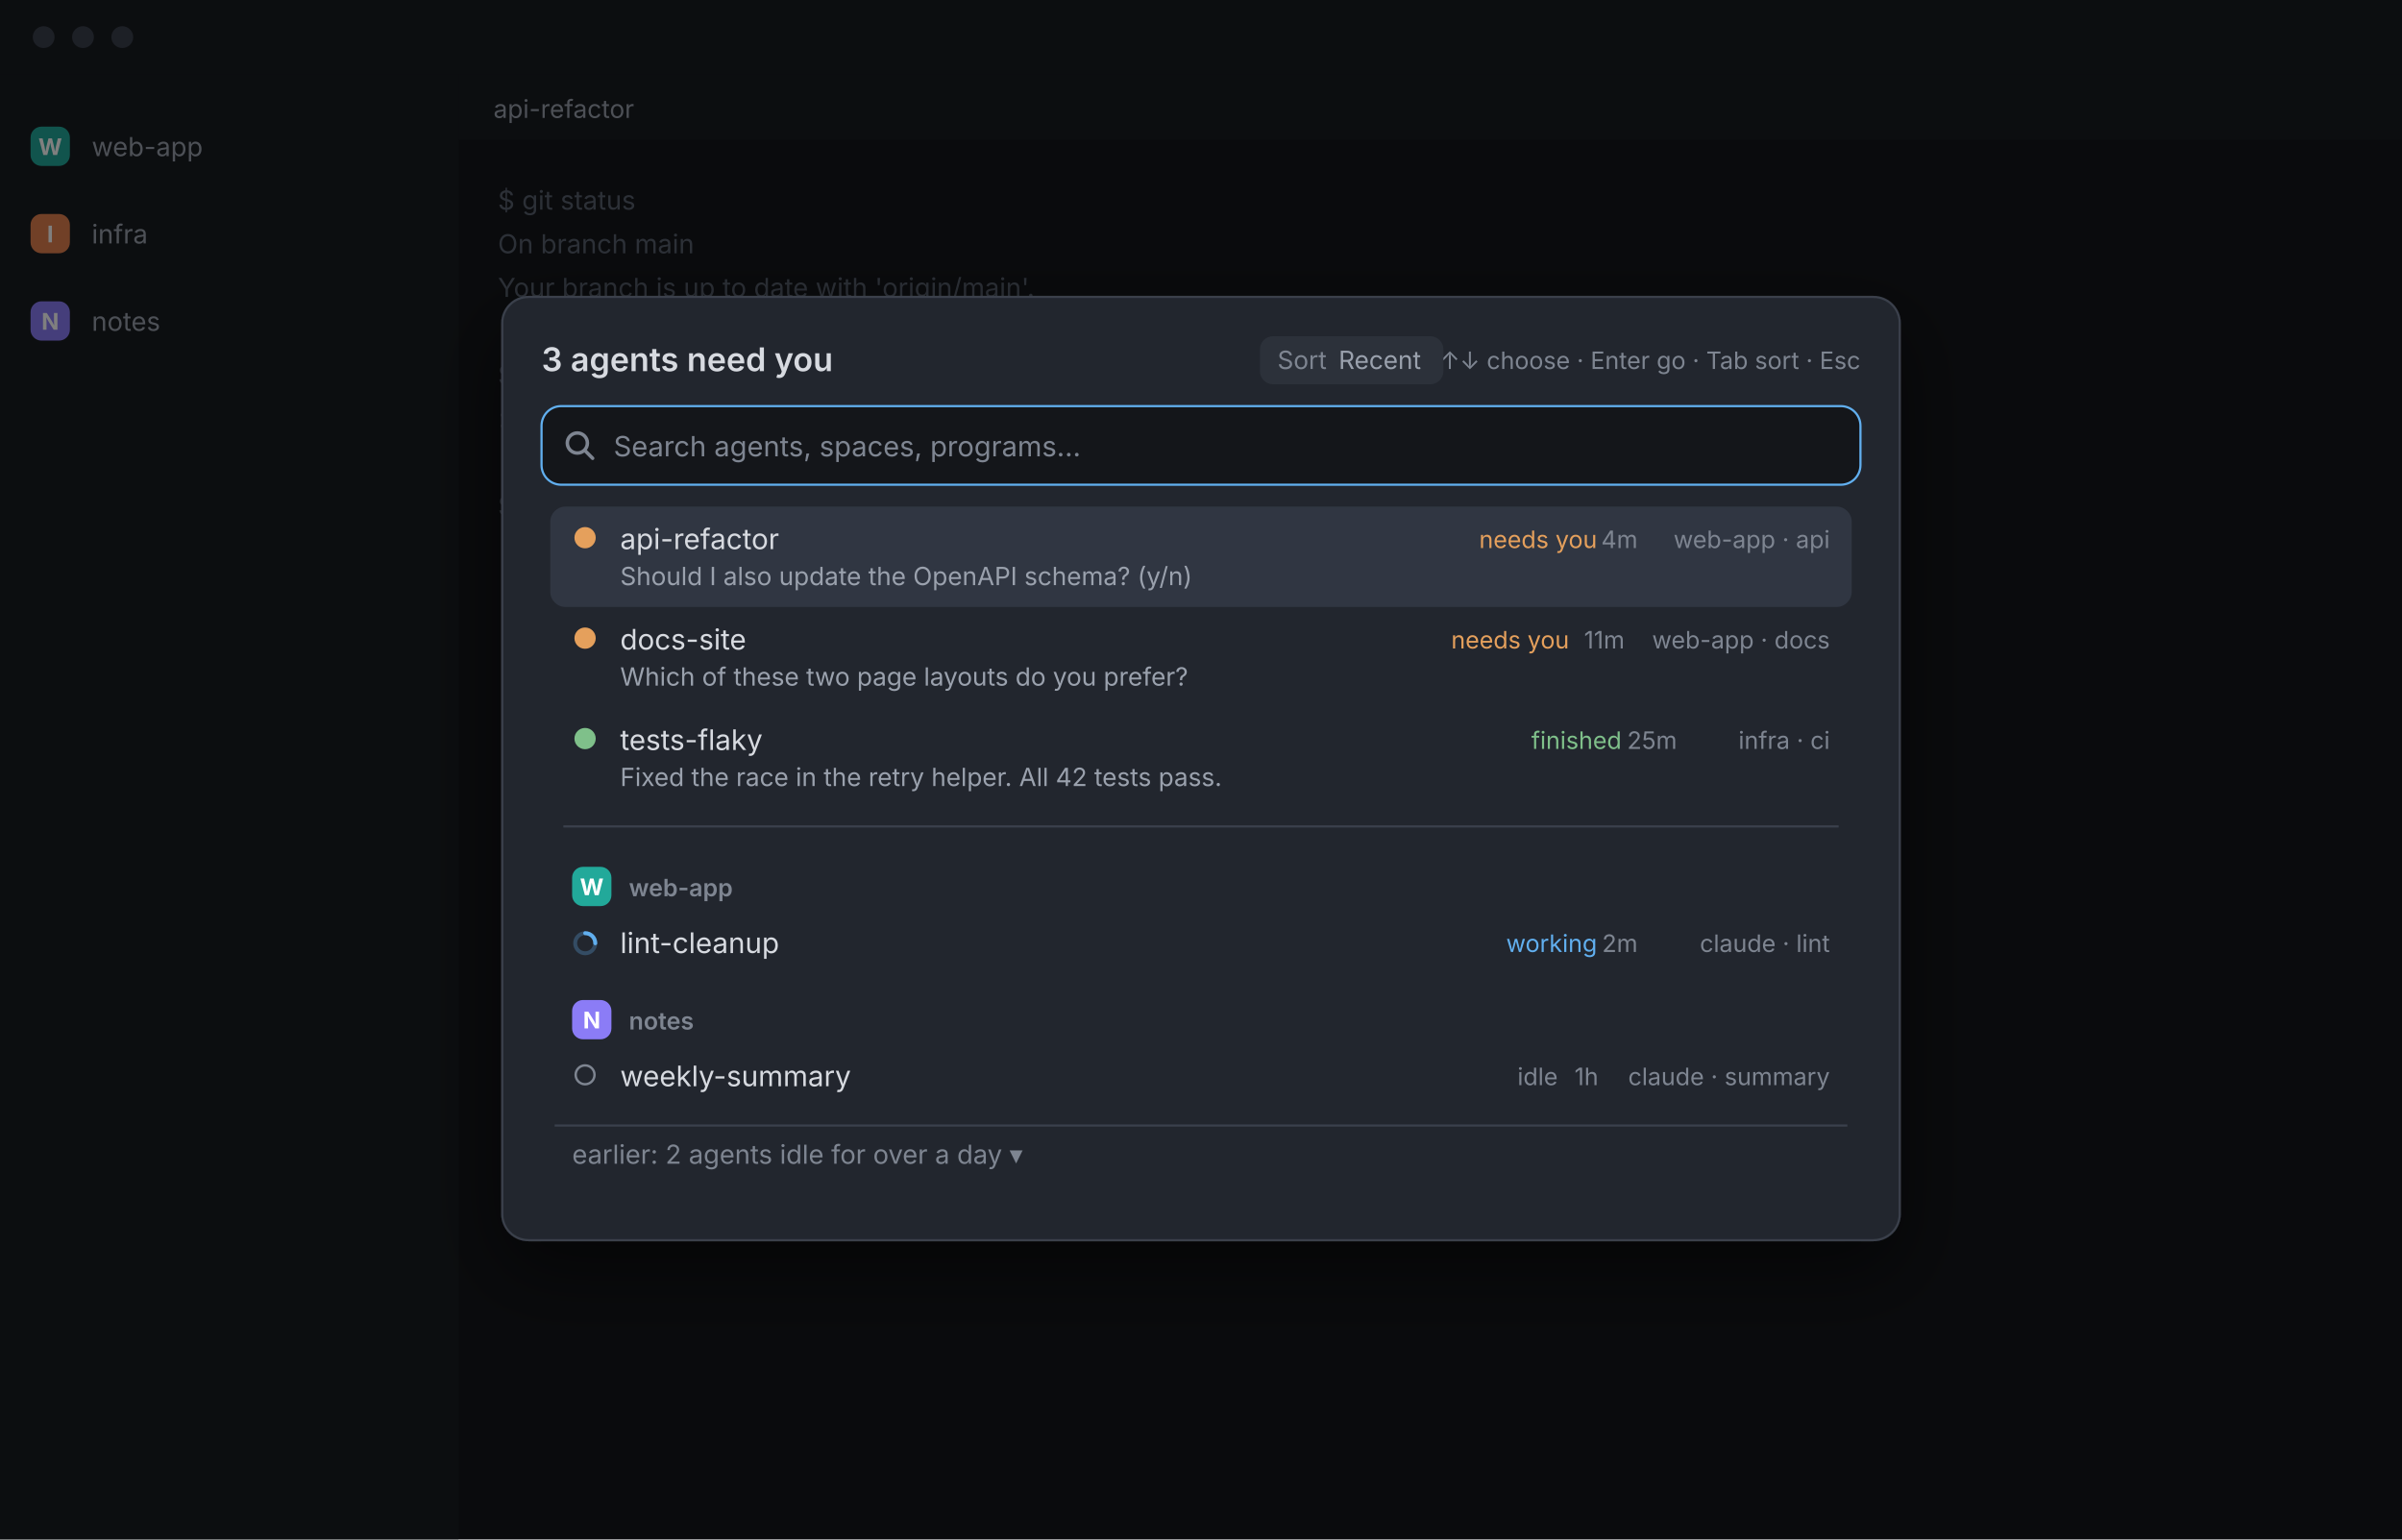
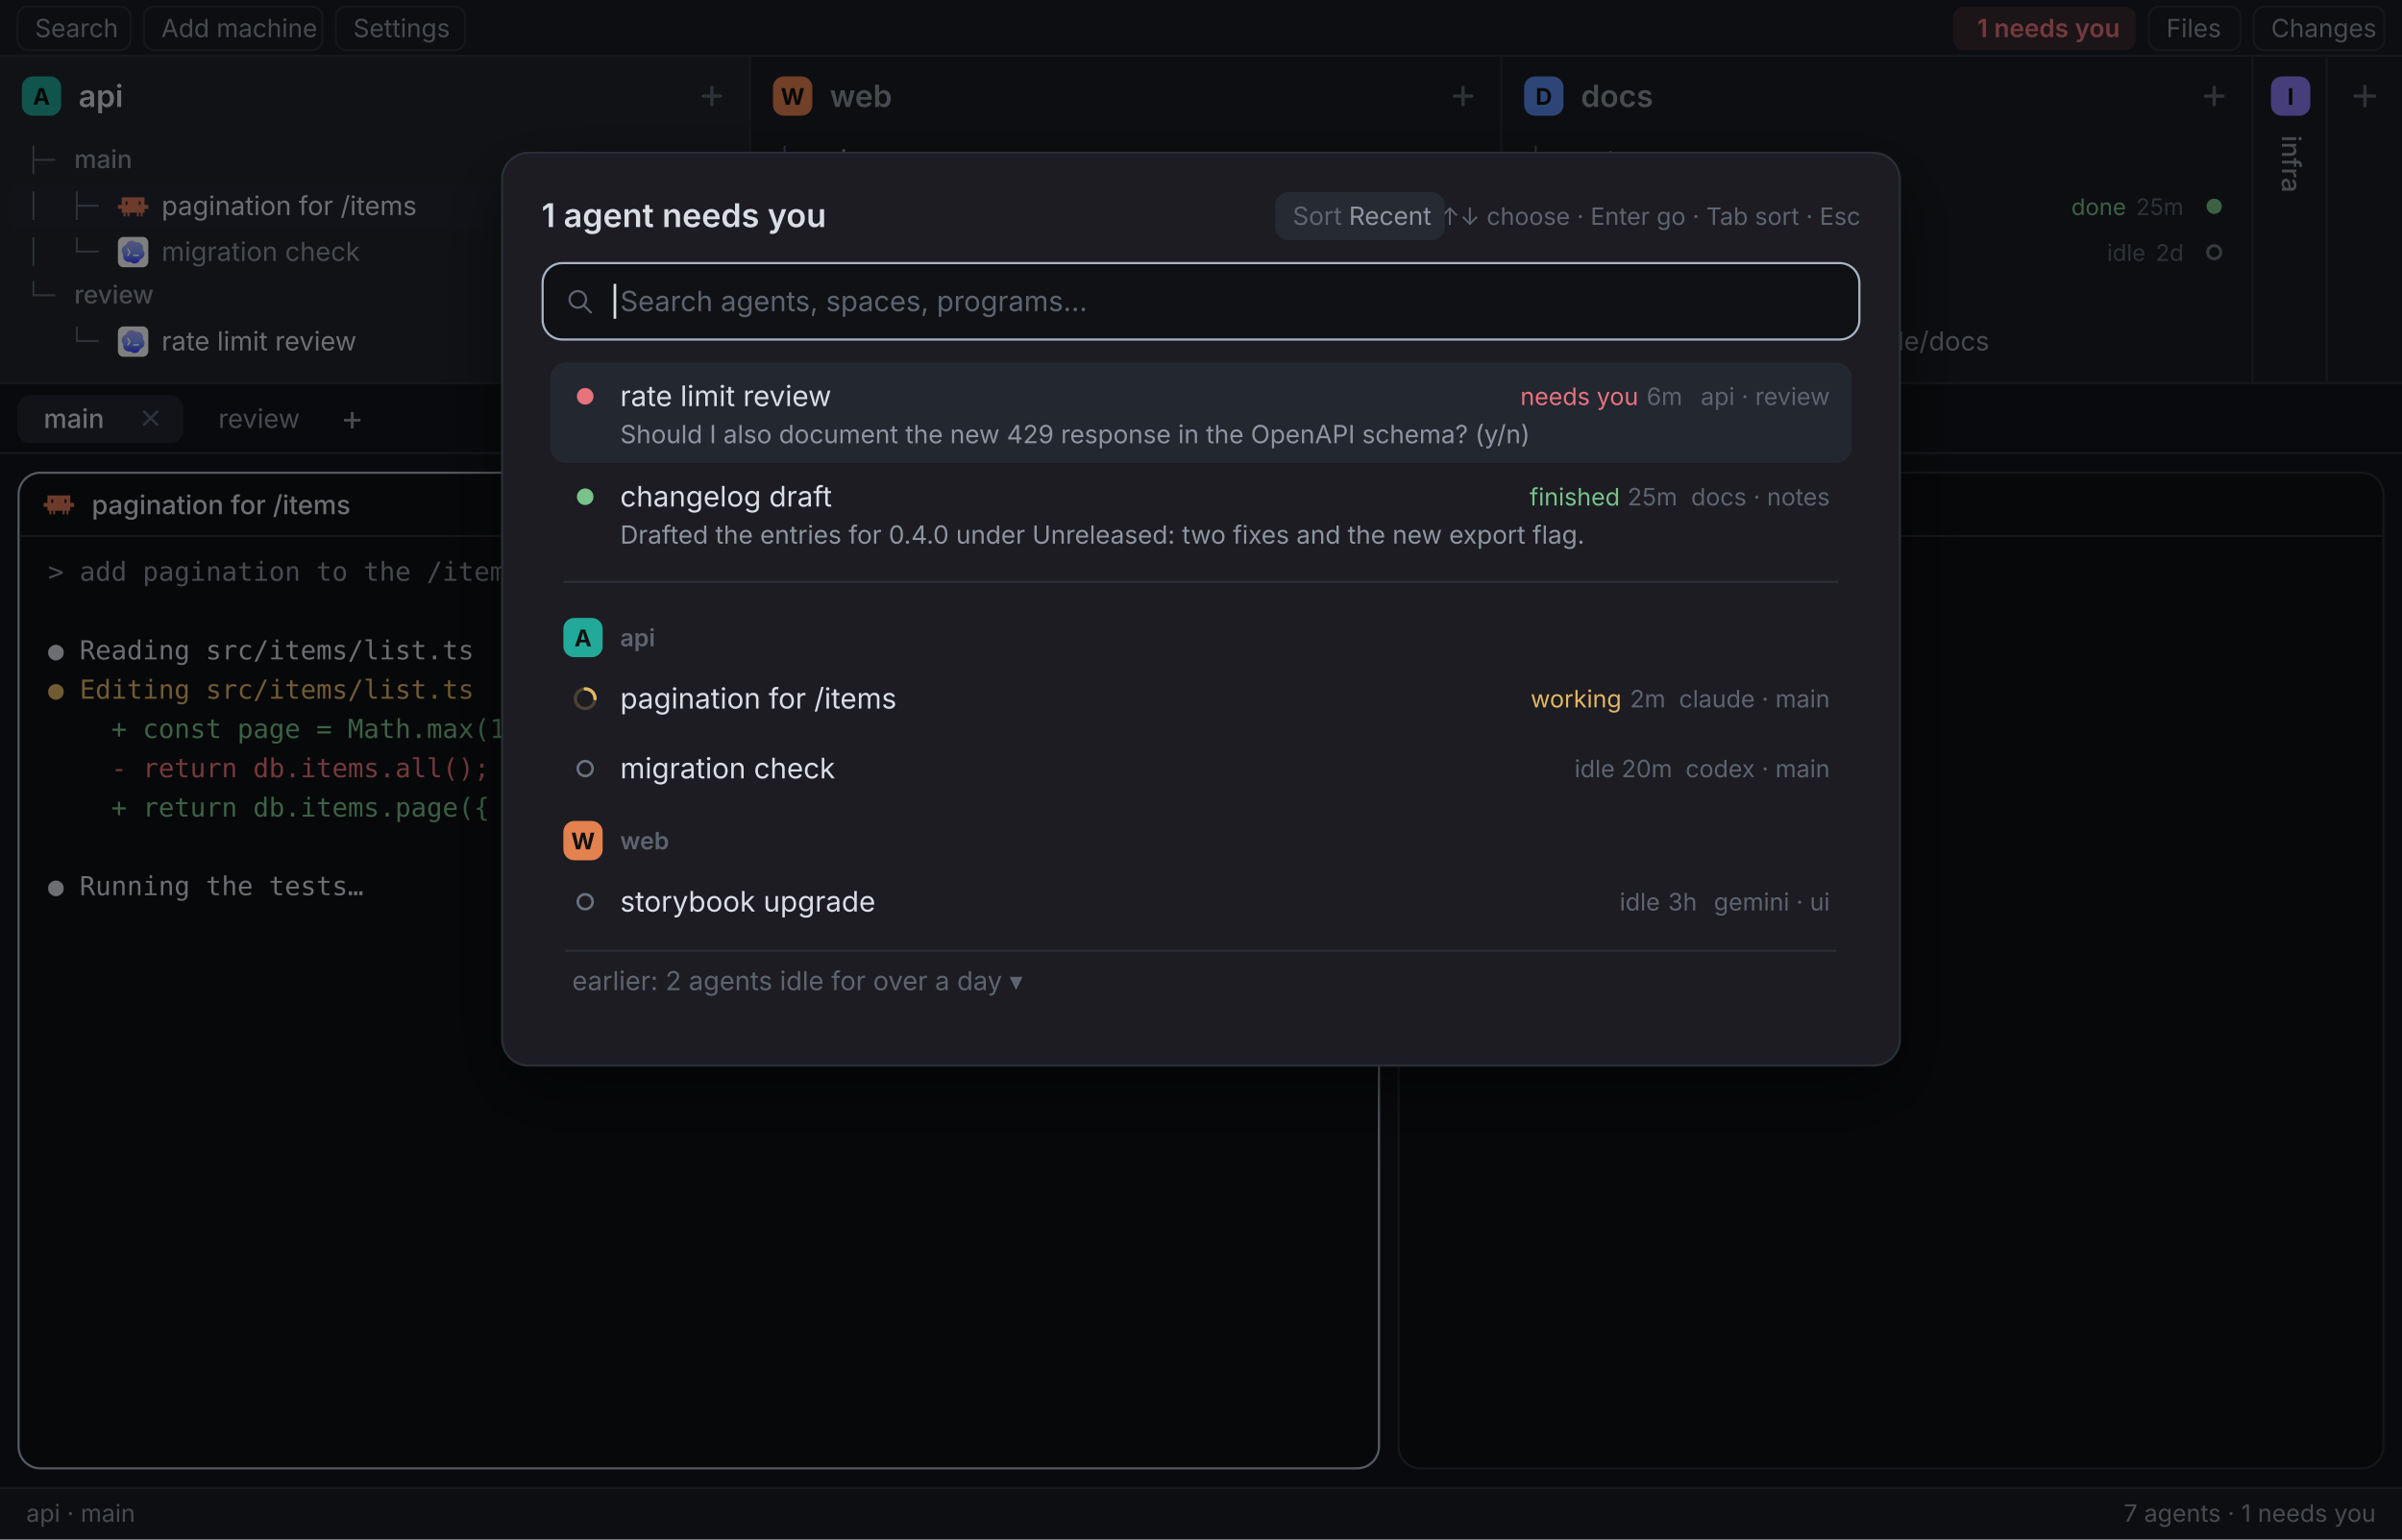
- <svg xmlns="http://www.w3.org/2000/svg" width="1100" height="705" viewBox="0 0 1100 705" font-family="Geist, Inter, 'Segoe UI', 'DejaVu Sans', 'Liberation Sans', Arial, sans-serif">
+ <svg xmlns="http://www.w3.org/2000/svg" width="1100" height="705" viewBox="0 0 1100 705" font-family="Geist, Inter, 'Segoe UI', 'DejaVu Sans', 'Liberation Sans', Arial, sans-serif" xml:space="preserve" style="white-space:pre">
  <defs>
    <filter id="sh" x="-10%" y="-10%" width="120%" height="130%">
-       <feDropShadow dx="0" dy="14" stdDeviation="18" flood-color="#000" flood-opacity="0.55" />
+       <feDropShadow dx="0" dy="12" stdDeviation="16" flood-color="#000" flood-opacity="0.5" />
    </filter>
  </defs>
-   <rect width="1100" height="705" fill="#14161a" />
-   <rect width="1100" height="34" fill="#191c21" />
-   <circle cx="20" cy="17" r="5" fill="#3a404c" />
-   <circle cx="38" cy="17" r="5" fill="#3a404c" />
-   <circle cx="56" cy="17" r="5" fill="#3a404c" />
-   <rect y="34" width="210" height="671" fill="#191c21" />
-   <rect x="14" y="58" width="18" height="18" rx="5" fill="#22a99a" />
-   <text x="23" y="71" font-size="10.5" font-weight="700" fill="#ffffff" text-anchor="middle">W</text>
-   <text x="42" y="71.5" font-size="12" font-weight="400" fill="#9aa1ad" text-anchor="start">web-app</text>
-   <rect x="14" y="98" width="18" height="18" rx="5" fill="#e3814f" />
-   <text x="23" y="111" font-size="10.5" font-weight="700" fill="#ffffff" text-anchor="middle">I</text>
-   <text x="42" y="111.5" font-size="12" font-weight="400" fill="#9aa1ad" text-anchor="start">infra</text>
-   <rect x="14" y="138" width="18" height="18" rx="5" fill="#8b7cf6" />
-   <text x="23" y="151" font-size="10.5" font-weight="700" fill="#ffffff" text-anchor="middle">N</text>
-   <text x="42" y="151.5" font-size="12" font-weight="400" fill="#9aa1ad" text-anchor="start">notes</text>
-   <rect x="210" y="34" width="890" height="30" fill="#191c21" />
-   <text x="226" y="54" font-size="11.5" font-weight="400" fill="#9aa1ad" text-anchor="start">api-refactor</text>
-   <text x="228" y="96" font-size="12" font-weight="400" fill="#59616e" text-anchor="start">$ git status</text>
-   <text x="228" y="116" font-size="12" font-weight="400" fill="#59616e" text-anchor="start">On branch main</text>
-   <text x="228" y="136" font-size="12" font-weight="400" fill="#59616e" text-anchor="start">Your branch is up to date with 'origin/main'.</text>
-   <text x="228" y="156" font-size="12" font-weight="400" fill="#59616e" text-anchor="start" />
-   <text x="228" y="176" font-size="12" font-weight="400" fill="#59616e" text-anchor="start">$ npm test</text>
-   <text x="228" y="196" font-size="12" font-weight="400" fill="#59616e" text-anchor="start">&gt; 42 passed, 0 failed</text>
-   <text x="228" y="216" font-size="12" font-weight="400" fill="#59616e" text-anchor="start" />
-   <text x="228" y="236" font-size="12" font-weight="400" fill="#59616e" text-anchor="start">$ _</text>
-   <rect width="1100" height="705" fill="#000" opacity="0.5" />
-   <rect x="230" y="136" width="640" height="432" rx="12" fill="#23272e" stroke="#3a404c" filter="url(#sh)" />
-   <text x="248" y="170" font-size="15" font-weight="600" fill="#d7dae0" text-anchor="start">3 agents need you</text>
-   <text x="852" y="169" font-size="11" font-weight="400" fill="#7e8591" text-anchor="end">↑↓ choose · Enter go · Tab sort · Esc</text>
-   <rect x="577" y="154" width="84" height="22" rx="6" fill="#2c313a" />
-   <text x="585" y="169" font-size="11.5" font-weight="400" fill="#7e8591" text-anchor="start">Sort</text>
-   <text x="613" y="169" font-size="11.5" font-weight="400" fill="#9aa1ad" text-anchor="start">Recent</text>
-   <rect x="248" y="186" width="604" height="36" rx="9" fill="#14161a" stroke="#61afef" />
-   <g transform="translate(258 196.5)" fill="none" stroke="#7e8591" stroke-width="1.6" stroke-linecap="round">
-     <circle cx="6.4" cy="6.4" r="4.6" />
-     <path d="M10 10l3.4 3.4" />
-   </g>
-   <text x="281" y="209" font-size="12.8" font-weight="400" fill="#7e8591" text-anchor="start">Search agents, spaces, programs…</text>
-   <rect x="252" y="232" width="596" height="46" rx="7" fill="#303642" />
-   <text x="262" y="251" font-size="13" font-weight="400" fill="#e5a05c" text-anchor="start">●</text>
-   <text x="284" y="251.5" font-size="13" font-weight="400" fill="#d7dae0" text-anchor="start">api-refactor</text>
-   <text x="838" y="251" font-size="11" font-weight="400" fill="#7e8591" text-anchor="end">web-app · api</text>
-   <text x="750" y="251" font-size="11" font-weight="400" fill="#7e8591" text-anchor="end">4m</text>
-   <text x="731.4" y="251" font-size="11" font-weight="400" fill="#e5a05c" text-anchor="end">needs you</text>
-   <text x="284" y="268" font-size="11.5" font-weight="400" fill="#9aa1ad" text-anchor="start">Should I also update the OpenAPI schema? (y/n)</text>
-   <text x="262" y="297" font-size="13" font-weight="400" fill="#e5a05c" text-anchor="start">●</text>
-   <text x="284" y="297.5" font-size="13" font-weight="400" fill="#d7dae0" text-anchor="start">docs-site</text>
-   <text x="838" y="297" font-size="11" font-weight="400" fill="#7e8591" text-anchor="end">web-app · docs</text>
-   <text x="744" y="297" font-size="11" font-weight="400" fill="#7e8591" text-anchor="end">11m</text>
-   <text x="718.6" y="297" font-size="11" font-weight="400" fill="#e5a05c" text-anchor="end">needs you</text>
-   <text x="284" y="314" font-size="11.5" font-weight="400" fill="#9aa1ad" text-anchor="start">Which of these two page layouts do you prefer?</text>
-   <text x="262" y="343" font-size="13" font-weight="400" fill="#7fc08a" text-anchor="start">●</text>
-   <text x="284" y="343.5" font-size="13" font-weight="400" fill="#d7dae0" text-anchor="start">tests-flaky</text>
-   <text x="838" y="343" font-size="11" font-weight="400" fill="#7e8591" text-anchor="end">infra · ci</text>
-   <text x="768" y="343" font-size="11" font-weight="400" fill="#7e8591" text-anchor="end">25m</text>
-   <text x="742.6" y="343" font-size="11" font-weight="400" fill="#7fc08a" text-anchor="end">finished</text>
-   <text x="284" y="360" font-size="11.5" font-weight="400" fill="#9aa1ad" text-anchor="start">Fixed the race in the retry helper. All 42 tests pass.</text>
-   <rect x="258" y="378" width="584" height="1" fill="#3a404c" />
-   <rect x="262" y="397" width="18" height="18" rx="5" fill="#22a99a" />
-   <text x="271" y="410" font-size="10.5" font-weight="700" fill="#ffffff" text-anchor="middle">W</text>
-   <text x="288" y="410.5" font-size="11" font-weight="600" fill="#7e8591" text-anchor="start">web-app</text>
-   <g transform="translate(262 426)" fill="none" stroke-width="1.8" stroke-linecap="round">
-     <circle cx="6" cy="6" r="4.6" stroke="#61afef" opacity="0.28" />
-     <path d="M6 1.4a4.6 4.6 0 0 1 4.6 4.6" stroke="#61afef" />
-   </g>
-   <text x="284" y="436.5" font-size="13" font-weight="400" fill="#d7dae0" text-anchor="start">lint-cleanup</text>
-   <text x="838" y="436" font-size="11" font-weight="400" fill="#7e8591" text-anchor="end">claude · lint</text>
-   <text x="750" y="436" font-size="11" font-weight="400" fill="#7e8591" text-anchor="end">2m</text>
-   <text x="731.4" y="436" font-size="11" font-weight="400" fill="#61afef" text-anchor="end">working</text>
-   <rect x="262" y="458" width="18" height="18" rx="5" fill="#8b7cf6" />
-   <text x="271" y="471" font-size="10.5" font-weight="700" fill="#ffffff" text-anchor="middle">N</text>
-   <text x="288" y="471.5" font-size="11" font-weight="600" fill="#7e8591" text-anchor="start">notes</text>
-   <text x="262" y="497" font-size="13" font-weight="400" fill="#7e8591" text-anchor="start">○</text>
-   <text x="284" y="497.5" font-size="13" font-weight="400" fill="#d7dae0" text-anchor="start">weekly-summary</text>
-   <text x="838" y="497" font-size="11" font-weight="400" fill="#7e8591" text-anchor="end">claude · summary</text>
-   <text x="732" y="497" font-size="11" font-weight="400" fill="#7e8591" text-anchor="end">1h</text>
-   <text x="713.4" y="497" font-size="11" font-weight="400" fill="#7e8591" text-anchor="end">idle</text>
-   <rect x="254" y="515" width="592" height="1" fill="#3a404c" />
-   <text x="262" y="533" font-size="12" font-weight="400" fill="#7e8591" text-anchor="start">earlier: 2 agents idle for over a day ▾</text>
+   <rect x="0" y="0" width="1100" height="705" fill="#13151a" />
+   <rect x="0" y="0" width="1100" height="176" fill="#1a1d23" />
+   <rect x="0" y="25" width="1100" height="1" fill="#2a2e36" />
+   <rect x="0" y="175" width="1100" height="1" fill="#2a2e36" />
+   <rect x="8" y="3" width="51.88" height="20" rx="5" fill="none" stroke="#2a2e36" stroke-width="1" />
+   <text x="16" y="17" font-size="11.5" fill="#8e95a1">Search</text>
+   <rect x="65.88" y="3" width="81.9" height="20" rx="5" fill="none" stroke="#2a2e36" stroke-width="1" />
+   <text x="73.88" y="17" font-size="11.5" fill="#8e95a1">Add machine</text>
+   <rect x="153.78" y="3" width="59.24" height="20" rx="5" fill="none" stroke="#2a2e36" stroke-width="1" />
+   <text x="161.78" y="17" font-size="11.5" fill="#8e95a1">Settings</text>
+   <rect x="1032.07" y="3" width="59.93" height="20" rx="5" fill="none" stroke="#2a2e36" stroke-width="1" />
+   <text x="1040.07" y="17" font-size="11.5" fill="#8e95a1">Changes</text>
+   <rect x="984.08" y="3" width="41.99" height="20" rx="5" fill="none" stroke="#2a2e36" stroke-width="1" />
+   <text x="992.08" y="17" font-size="11.5" fill="#8e95a1">Files</text>
+   <rect x="894.44" y="3" width="83.64" height="20" rx="5" fill="#e8737d26" />
+   <text x="905.44" y="17" font-size="11.5" font-weight="600" fill="#e8737d">1 needs you</text>
+   <rect x="0" y="26" width="344" height="149" fill="#ffffff08" />
+   <rect x="343" y="26" width="1" height="149" fill="#2a2e36" />
+   <rect x="10" y="35" width="18" height="18" rx="5" fill="#22a99a" />
+   <text x="19" y="48" font-size="10.5" font-weight="700" fill="#111111" text-anchor="middle">A</text>
+   <text x="36" y="49" font-size="14" font-weight="600" fill="#d9dde4">api</text>
+   <path d="M322 44h8M326 40v8" stroke="#5d6470" stroke-width="1.5" stroke-linecap="round" />
+   <text x="12" y="77" font-size="11" fill="#5d6470" font-family="'JetBrains Mono', Menlo, Consolas, 'DejaVu Sans Mono', monospace">├─</text>
+   <text x="34" y="77" font-size="11.5" font-weight="500" fill="#8e95a1">main</text>
+   <rect x="4" y="84" width="335" height="21" rx="5" fill="#232730" />
+   <text x="12" y="98" font-size="11" fill="#5d6470" font-family="'JetBrains Mono', Menlo, Consolas, 'DejaVu Sans Mono', monospace">│  ├─</text>
+   <g transform="translate(54 87.5) scale(0.58)">
+     <path clip-rule="evenodd" d="M20.998 10.949H24v3.102h-3v3.028h-1.487V20H18v-2.921h-1.487V20H15v-2.921H9V20H7.488v-2.921H6V20H4.487v-2.921H3V14.05H0V10.95h3V5h17.998v5.949zM6 10.949h1.488V8.102H6v2.847zm10.51 0H18V8.102h-1.49v2.847z" fill="#D97757" fill-rule="evenodd" />
+   </g>
+   <text x="74" y="98.5" font-size="12" fill="#d9dde4">pagination for /items</text>
+   <g transform="translate(320 88.5) scale(0.5)" color="#e2b765" fill="none" stroke="currentColor" stroke-width="3" stroke-linecap="round">
+     <circle cx="12" cy="12" r="9" stroke-opacity="0.25" />
+     <path d="M12 3a9 9 0 0 1 9 9" />
+   </g>
+   <text x="312" y="98.5" font-size="10.5" fill="#5d6470" text-anchor="end">2m</text>
+   <text x="291.51" y="98.5" font-size="10.5" fill="#e2b765" text-anchor="end">working</text>
+   <text x="12" y="119" font-size="11" fill="#5d6470" font-family="'JetBrains Mono', Menlo, Consolas, 'DejaVu Sans Mono', monospace">│  └─</text>
+   <g transform="translate(54 108.5) scale(0.58)">
+     <path d="M19.503 0H4.496A4.496 4.496 0 000 4.496v15.007A4.496 4.496 0 004.496 24h15.007A4.496 4.496 0 0024 19.503V4.496A4.496 4.496 0 0019.503 0z" fill="#fff" />
+     <path d="M9.064 3.344a4.578 4.578 0 012.285-.312c1 .115 1.891.54 2.673 1.275.01.01.024.017.037.021a.09.09 0 00.043 0 4.55 4.55 0 013.046.275l.047.022.116.057a4.581 4.581 0 012.188 2.399c.209.51.313 1.041.315 1.595a4.24 4.24 0 01-.134 1.223.123.123 0 00.03.115c.594.607.988 1.33 1.183 2.17.289 1.425-.007 2.71-.887 3.854l-.136.166a4.548 4.548 0 01-2.201 1.388.123.123 0 00-.081.076c-.191.551-.383 1.023-.74 1.494-.9 1.187-2.222 1.846-3.711 1.838-1.187-.006-2.239-.44-3.157-1.302a.107.107 0 00-.105-.024c-.388.125-.78.143-1.204.138a4.441 4.441 0 01-1.945-.466 4.544 4.544 0 01-1.61-1.335c-.152-.202-.303-.392-.414-.617a5.81 5.81 0 01-.37-.961 4.582 4.582 0 01-.014-2.298.124.124 0 00.006-.056.085.085 0 00-.027-.048 4.467 4.467 0 01-1.034-1.651 3.896 3.896 0 01-.251-1.192 5.189 5.189 0 01.141-1.6c.337-1.112.982-1.985 1.933-2.618.212-.141.413-.251.601-.33.215-.089.43-.164.646-.227a.098.098 0 00.065-.066 4.51 4.51 0 01.829-1.615 4.535 4.535 0 011.837-1.388zm3.482 10.565a.637.637 0 000 1.272h3.636a.637.637 0 100-1.272h-3.636zM8.462 9.23a.637.637 0 00-1.106.631l1.272 2.224-1.266 2.136a.636.636 0 101.095.649l1.454-2.455a.636.636 0 00.005-.64L8.462 9.23z" fill="url(#cx2)" />
+     <defs>
+       <linearGradient gradientUnits="userSpaceOnUse" id="cx2" x1="12" x2="12" y1="3" y2="21">
+         <stop stop-color="#B1A7FF" />
+         <stop offset=".5" stop-color="#7A9DFF" />
+         <stop offset="1" stop-color="#3941FF" />
+       </linearGradient>
+     </defs>
+   </g>
+   <text x="74" y="119.5" font-size="12" fill="#8e95a1">migration check</text>
+   <circle cx="326" cy="115.5" r="3" fill="none" stroke="#6a7280" stroke-width="1.4" />
+   <text x="312" y="119.5" font-size="10.5" fill="#5d6470" text-anchor="end">20m</text>
+   <text x="285.63" y="119.5" font-size="10.5" fill="#5d6470" text-anchor="end">idle</text>
+   <text x="12" y="139" font-size="11" fill="#5d6470" font-family="'JetBrains Mono', Menlo, Consolas, 'DejaVu Sans Mono', monospace">└─</text>
+   <text x="34" y="139" font-size="11.5" font-weight="500" fill="#8e95a1">review</text>
+   <text x="12" y="160" font-size="11" fill="#5d6470" font-family="'JetBrains Mono', Menlo, Consolas, 'DejaVu Sans Mono', monospace">   └─</text>
+   <g transform="translate(54 149.5) scale(0.58)">
+     <path d="M19.503 0H4.496A4.496 4.496 0 000 4.496v15.007A4.496 4.496 0 004.496 24h15.007A4.496 4.496 0 0024 19.503V4.496A4.496 4.496 0 0019.503 0z" fill="#fff" />
+     <path d="M9.064 3.344a4.578 4.578 0 012.285-.312c1 .115 1.891.54 2.673 1.275.01.01.024.017.037.021a.09.09 0 00.043 0 4.55 4.55 0 013.046.275l.047.022.116.057a4.581 4.581 0 012.188 2.399c.209.51.313 1.041.315 1.595a4.24 4.24 0 01-.134 1.223.123.123 0 00.03.115c.594.607.988 1.33 1.183 2.17.289 1.425-.007 2.71-.887 3.854l-.136.166a4.548 4.548 0 01-2.201 1.388.123.123 0 00-.081.076c-.191.551-.383 1.023-.74 1.494-.9 1.187-2.222 1.846-3.711 1.838-1.187-.006-2.239-.44-3.157-1.302a.107.107 0 00-.105-.024c-.388.125-.78.143-1.204.138a4.441 4.441 0 01-1.945-.466 4.544 4.544 0 01-1.61-1.335c-.152-.202-.303-.392-.414-.617a5.81 5.81 0 01-.37-.961 4.582 4.582 0 01-.014-2.298.124.124 0 00.006-.056.085.085 0 00-.027-.048 4.467 4.467 0 01-1.034-1.651 3.896 3.896 0 01-.251-1.192 5.189 5.189 0 01.141-1.6c.337-1.112.982-1.985 1.933-2.618.212-.141.413-.251.601-.33.215-.089.43-.164.646-.227a.098.098 0 00.065-.066 4.51 4.51 0 01.829-1.615 4.535 4.535 0 011.837-1.388zm3.482 10.565a.637.637 0 000 1.272h3.636a.637.637 0 100-1.272h-3.636zM8.462 9.23a.637.637 0 00-1.106.631l1.272 2.224-1.266 2.136a.636.636 0 101.095.649l1.454-2.455a.636.636 0 00.005-.64L8.462 9.23z" fill="url(#cx3)" />
+     <defs>
+       <linearGradient gradientUnits="userSpaceOnUse" id="cx3" x1="12" x2="12" y1="3" y2="21">
+         <stop stop-color="#B1A7FF" />
+         <stop offset=".5" stop-color="#7A9DFF" />
+         <stop offset="1" stop-color="#3941FF" />
+       </linearGradient>
+     </defs>
+   </g>
+   <text x="74" y="160.5" font-size="12" fill="#d9dde4">rate limit review</text>
+   <rect x="319" y="149.5" width="14" height="14" rx="4" fill="#e8737d40" />
+   <text x="326" y="160" font-size="10.5" font-weight="700" fill="#e8737d" text-anchor="middle">!</text>
+   <text x="312" y="160.5" font-size="10.5" fill="#5d6470" text-anchor="end">6m</text>
+   <text x="291.51" y="160.5" font-size="10.5" fill="#e8737d" text-anchor="end">needs you</text>
+   <rect x="687" y="26" width="1" height="149" fill="#2a2e36" />
+   <rect x="354" y="35" width="18" height="18" rx="5" fill="#e3814f" />
+   <text x="363" y="48" font-size="10.5" font-weight="700" fill="#111111" text-anchor="middle">W</text>
+   <text x="380" y="49" font-size="14" font-weight="600" fill="#8e95a1">web</text>
+   <path d="M666 44h8M670 40v8" stroke="#5d6470" stroke-width="1.5" stroke-linecap="round" />
+   <text x="356" y="77" font-size="11" fill="#5d6470" font-family="'JetBrains Mono', Menlo, Consolas, 'DejaVu Sans Mono', monospace">├─</text>
+   <text x="378" y="77" font-size="11.5" font-weight="500" fill="#8e95a1">ui</text>
+   <text x="356" y="98" font-size="11" fill="#5d6470" font-family="'JetBrains Mono', Menlo, Consolas, 'DejaVu Sans Mono', monospace">│  ├─</text>
+   <g transform="translate(398 87.5) scale(0.58)" fill="#8e95a1">
+     <path d="M11.04 19.32Q12 21.51 12 24q0-2.49.93-4.68.96-2.19 2.58-3.81t3.81-2.55Q21.51 12 24 12q-2.49 0-4.68-.93a12.3 12.3 0 0 1-3.81-2.58 12.3 12.3 0 0 1-2.58-3.81Q12 2.49 12 0q0 2.49-.96 4.68-.93 2.19-2.55 3.81a12.3 12.3 0 0 1-3.81 2.58Q2.49 12 0 12q2.49 0 4.68.96 2.19.93 3.81 2.55t2.55 3.81" />
+   </g>
+   <text x="418" y="98.5" font-size="12" fill="#8e95a1">storybook upgrade</text>
+   <circle cx="670" cy="94.5" r="3" fill="none" stroke="#6a7280" stroke-width="1.4" />
+   <text x="656" y="98.5" font-size="10.5" fill="#5d6470" text-anchor="end">3h</text>
+   <text x="638.55" y="98.5" font-size="10.5" fill="#5d6470" text-anchor="end">idle</text>
+   <text x="356" y="119" font-size="11" fill="#5d6470" font-family="'JetBrains Mono', Menlo, Consolas, 'DejaVu Sans Mono', monospace">│  └─</text>
+   <g transform="translate(398 108.5) scale(0.58)" fill="#8e95a1">
+     <path d="M2.214 4.954v13.615L7.655 24V10.314L3.312 3.845 2.214 4.954zm4.999 17.98l-4.557-4.548V5.136l.59-.596 3.967 5.908v12.485zm14.573-4.457l-.862.937-4.24-6.376V0l5.068 5.092.034 13.385zM7.431.001l12.998 19.835-3.637 3.637L3.787 3.683 7.43 0z" />
+   </g>
+   <text x="418" y="119.5" font-size="12" fill="#8e95a1">Neovim  ~/code/web</text>
+   <text x="356" y="139" font-size="11" fill="#5d6470" font-family="'JetBrains Mono', Menlo, Consolas, 'DejaVu Sans Mono', monospace">└─</text>
+   <text x="378" y="139" font-size="11.5" font-weight="500" fill="#8e95a1">shell</text>
+   <text x="356" y="160" font-size="11" fill="#5d6470" font-family="'JetBrains Mono', Menlo, Consolas, 'DejaVu Sans Mono', monospace">   └─</text>
+   <g transform="translate(398 149.5) scale(0.58)" stroke="#8e95a1" fill="none" stroke-width="2" stroke-linecap="round" stroke-linejoin="round">
+     <path d="M12 19h8" />
+     <path d="m4 17 6-6-6-6" />
+   </g>
+   <text x="418" y="160.5" font-size="12" fill="#8e95a1">zsh  ~/code/web</text>
+   <rect x="1031" y="26" width="1" height="149" fill="#2a2e36" />
+   <rect x="698" y="35" width="18" height="18" rx="5" fill="#5b8def" />
+   <text x="707" y="48" font-size="10.5" font-weight="700" fill="#111111" text-anchor="middle">D</text>
+   <text x="724" y="49" font-size="14" font-weight="600" fill="#8e95a1">docs</text>
+   <path d="M1010 44h8M1014 40v8" stroke="#5d6470" stroke-width="1.5" stroke-linecap="round" />
+   <text x="700" y="77" font-size="11" fill="#5d6470" font-family="'JetBrains Mono', Menlo, Consolas, 'DejaVu Sans Mono', monospace">├─</text>
+   <text x="722" y="77" font-size="11.5" font-weight="500" fill="#8e95a1">notes</text>
+   <text x="700" y="98" font-size="11" fill="#5d6470" font-family="'JetBrains Mono', Menlo, Consolas, 'DejaVu Sans Mono', monospace">│  ├─</text>
+   <g transform="translate(742 87.5) scale(0.58)" fill="#8e95a1">
+     <path d="M11.04 19.32Q12 21.51 12 24q0-2.49.93-4.68.96-2.19 2.58-3.81t3.81-2.55Q21.51 12 24 12q-2.49 0-4.68-.93a12.3 12.3 0 0 1-3.81-2.58 12.3 12.3 0 0 1-2.58-3.81Q12 2.49 12 0q0 2.49-.96 4.68-.93 2.19-2.55 3.81a12.3 12.3 0 0 1-3.81 2.58Q2.49 12 0 12q2.49 0 4.68.96 2.19.93 3.81 2.55t2.55 3.81" />
+   </g>
+   <text x="762" y="98.5" font-size="12" fill="#d9dde4">changelog draft</text>
+   <circle cx="1014" cy="94.5" r="3.5" fill="#78c28b" />
+   <text x="1000" y="98.5" font-size="10.5" fill="#5d6470" text-anchor="end">25m</text>
+   <text x="973.63" y="98.5" font-size="10.5" fill="#78c28b" text-anchor="end">done</text>
+   <text x="700" y="119" font-size="11" fill="#5d6470" font-family="'JetBrains Mono', Menlo, Consolas, 'DejaVu Sans Mono', monospace">│  └─</text>
+   <g transform="translate(742 108.5) scale(0.58)">
+     <path d="M19.503 0H4.496A4.496 4.496 0 000 4.496v15.007A4.496 4.496 0 004.496 24h15.007A4.496 4.496 0 0024 19.503V4.496A4.496 4.496 0 0019.503 0z" fill="#fff" />
+     <path d="M9.064 3.344a4.578 4.578 0 012.285-.312c1 .115 1.891.54 2.673 1.275.01.01.024.017.037.021a.09.09 0 00.043 0 4.55 4.55 0 013.046.275l.047.022.116.057a4.581 4.581 0 012.188 2.399c.209.51.313 1.041.315 1.595a4.24 4.24 0 01-.134 1.223.123.123 0 00.03.115c.594.607.988 1.33 1.183 2.17.289 1.425-.007 2.71-.887 3.854l-.136.166a4.548 4.548 0 01-2.201 1.388.123.123 0 00-.081.076c-.191.551-.383 1.023-.74 1.494-.9 1.187-2.222 1.846-3.711 1.838-1.187-.006-2.239-.44-3.157-1.302a.107.107 0 00-.105-.024c-.388.125-.78.143-1.204.138a4.441 4.441 0 01-1.945-.466 4.544 4.544 0 01-1.61-1.335c-.152-.202-.303-.392-.414-.617a5.81 5.81 0 01-.37-.961 4.582 4.582 0 01-.014-2.298.124.124 0 00.006-.056.085.085 0 00-.027-.048 4.467 4.467 0 01-1.034-1.651 3.896 3.896 0 01-.251-1.192 5.189 5.189 0 01.141-1.6c.337-1.112.982-1.985 1.933-2.618.212-.141.413-.251.601-.33.215-.089.43-.164.646-.227a.098.098 0 00.065-.066 4.51 4.51 0 01.829-1.615 4.535 4.535 0 011.837-1.388zm3.482 10.565a.637.637 0 000 1.272h3.636a.637.637 0 100-1.272h-3.636zM8.462 9.23a.637.637 0 00-1.106.631l1.272 2.224-1.266 2.136a.636.636 0 101.095.649l1.454-2.455a.636.636 0 00.005-.64L8.462 9.23z" fill="url(#cx4)" />
+     <defs>
+       <linearGradient gradientUnits="userSpaceOnUse" id="cx4" x1="12" x2="12" y1="3" y2="21">
+         <stop stop-color="#B1A7FF" />
+         <stop offset=".5" stop-color="#7A9DFF" />
+         <stop offset="1" stop-color="#3941FF" />
+       </linearGradient>
+     </defs>
+   </g>
+   <text x="762" y="119.5" font-size="12" fill="#8e95a1">reference pages</text>
+   <circle cx="1014" cy="115.5" r="3" fill="none" stroke="#6a7280" stroke-width="1.4" />
+   <text x="1000" y="119.5" font-size="10.5" fill="#5d6470" text-anchor="end">2d</text>
+   <text x="982.55" y="119.5" font-size="10.5" fill="#5d6470" text-anchor="end">idle</text>
+   <text x="700" y="139" font-size="11" fill="#5d6470" font-family="'JetBrains Mono', Menlo, Consolas, 'DejaVu Sans Mono', monospace">└─</text>
+   <text x="722" y="139" font-size="11.5" font-weight="500" fill="#8e95a1">git</text>
+   <text x="700" y="160" font-size="11" fill="#5d6470" font-family="'JetBrains Mono', Menlo, Consolas, 'DejaVu Sans Mono', monospace">   └─</text>
+   <g transform="translate(742 149.5) scale(0.58)" fill="#8e95a1">
+     <path d="M13.09 23.549a1.54 1.54 0 0 1-2.18 0L.451 13.089a1.54 1.54 0 0 1 0-2.179l7.191-7.19 2.733 2.733a1.85 1.85 0 0 0 .964 2.326v6.66a1.849 1.849 0 1 0 1.54 0V8.957l2.508 2.508a1.85 1.85 0 1 0 1.09-1.09l-2.634-2.634a1.85 1.85 0 0 0-2.378-2.377L8.73 2.63 10.91.451a1.54 1.54 0 0 1 2.179 0l10.459 10.46a1.54 1.54 0 0 1 0 2.179z" />
+   </g>
+   <text x="762" y="160.5" font-size="12" fill="#8e95a1">Git Changes  ~/code/docs</text>
+   <rect x="1065" y="26" width="1" height="149" fill="#2a2e36" />
+   <rect x="1040" y="35" width="18" height="18" rx="5" fill="#8b7cf6" />
+   <text x="1049" y="48" font-size="10.5" font-weight="700" fill="#111111" text-anchor="middle">I</text>
+   <g transform="translate(1045 62) rotate(90)">
+     <text x="0" y="0" font-size="12" font-weight="500" fill="#8e95a1">infra</text>
+   </g>
+   <path d="M1078.5 44h9M1083 39.5v9" stroke="#5d6470" stroke-width="1.5" stroke-linecap="round" />
+   <rect x="0" y="207" width="1100" height="1" fill="#2a2e36" />
+   <rect x="8" y="181" width="76" height="22" rx="6" fill="#232730" />
+   <text x="20" y="196" font-size="12" font-weight="500" fill="#d9dde4">main</text>
+   <path d="M66 188.5l6 6m0-6l-6 6" stroke="#5d6470" stroke-width="1.2" stroke-linecap="round" />
+   <text x="100" y="196" font-size="12" fill="#8e95a1">review</text>
+   <text x="156" y="197" font-size="16" fill="#8e95a1">+</text>
+   <rect x="8.5" y="216.5" width="623" height="456" rx="10" fill="#0f1115" stroke="#a7b4c6" stroke-width="1" />
+   <rect x="9" y="245" width="622" height="1" fill="#2a2e36" />
+   <g transform="translate(20 224) scale(0.58)">
+     <path clip-rule="evenodd" d="M20.998 10.949H24v3.102h-3v3.028h-1.487V20H18v-2.921h-1.487V20H15v-2.921H9V20H7.488v-2.921H6V20H4.487v-2.921H3V14.05H0V10.95h3V5h17.998v5.949zM6 10.949h1.488V8.102H6v2.847zm10.51 0H18V8.102h-1.49v2.847z" fill="#D97757" fill-rule="evenodd" />
+   </g>
+   <text x="42" y="235.5" font-size="12" font-weight="500" fill="#d9dde4">pagination for /items</text>
+   <g transform="translate(606 225) scale(0.5)" color="#e2b765" fill="none" stroke="currentColor" stroke-width="3" stroke-linecap="round">
+     <circle cx="12" cy="12" r="9" stroke-opacity="0.25" />
+     <path d="M12 3a9 9 0 0 1 9 9" />
+   </g>
+   <text x="22" y="266" font-size="12" fill="#8e95a1" font-family="'JetBrains Mono', Menlo, Consolas, 'DejaVu Sans Mono', monospace">&gt; add pagination to the /items endpoint</text>
+   <text x="22" y="284" font-size="12" fill="#d9dde4" font-family="'JetBrains Mono', Menlo, Consolas, 'DejaVu Sans Mono', monospace" />
+   <text x="22" y="302" font-size="12" fill="#d9dde4" font-family="'JetBrains Mono', Menlo, Consolas, 'DejaVu Sans Mono', monospace">● Reading src/items/list.ts</text>
+   <text x="22" y="320" font-size="12" fill="#e2b765" font-family="'JetBrains Mono', Menlo, Consolas, 'DejaVu Sans Mono', monospace">● Editing src/items/list.ts</text>
+   <text x="22" y="338" font-size="12" fill="#78c28b" font-family="'JetBrains Mono', Menlo, Consolas, 'DejaVu Sans Mono', monospace">    + const page = Math.max(1, Number(q.page ?? 1));</text>
+   <text x="22" y="356" font-size="12" fill="#e8737d" font-family="'JetBrains Mono', Menlo, Consolas, 'DejaVu Sans Mono', monospace">    - return db.items.all();</text>
+   <text x="22" y="374" font-size="12" fill="#78c28b" font-family="'JetBrains Mono', Menlo, Consolas, 'DejaVu Sans Mono', monospace">    + return db.items.page({ page, size });</text>
+   <text x="22" y="392" font-size="12" fill="#d9dde4" font-family="'JetBrains Mono', Menlo, Consolas, 'DejaVu Sans Mono', monospace" />
+   <text x="22" y="410" font-size="12" fill="#d9dde4" font-family="'JetBrains Mono', Menlo, Consolas, 'DejaVu Sans Mono', monospace">● Running the tests…</text>
+   <rect x="640.5" y="216.5" width="451" height="456" rx="10" fill="#0f1115" stroke="#2a2e36" stroke-width="1" />
+   <rect x="641" y="245" width="450" height="1" fill="#2a2e36" />
+   <g transform="translate(652 224) scale(0.58)" stroke="#8e95a1" fill="none" stroke-width="2" stroke-linecap="round" stroke-linejoin="round">
+     <path d="M12 19h8" />
+     <path d="m4 17 6-6-6-6" />
+   </g>
+   <text x="674" y="235.5" font-size="12" font-weight="500" fill="#d9dde4">zsh  ~/code/api</text>
+   <text x="654" y="266" font-size="12" fill="#8e95a1" font-family="'JetBrains Mono', Menlo, Consolas, 'DejaVu Sans Mono', monospace">$ npm test</text>
+   <text x="654" y="284" font-size="12" fill="#d9dde4" font-family="'JetBrains Mono', Menlo, Consolas, 'DejaVu Sans Mono', monospace" />
+   <text x="654" y="302" font-size="12" fill="#d9dde4" font-family="'JetBrains Mono', Menlo, Consolas, 'DejaVu Sans Mono', monospace"> PASS  src/items/list.test.ts</text>
+   <text x="654" y="320" font-size="12" fill="#d9dde4" font-family="'JetBrains Mono', Menlo, Consolas, 'DejaVu Sans Mono', monospace"> PASS  src/limits.test.ts</text>
+   <text x="654" y="338" font-size="12" fill="#d9dde4" font-family="'JetBrains Mono', Menlo, Consolas, 'DejaVu Sans Mono', monospace" />
+   <text x="654" y="356" font-size="12" fill="#8e95a1" font-family="'JetBrains Mono', Menlo, Consolas, 'DejaVu Sans Mono', monospace">Tests: 23 passed</text>
+   <text x="654" y="374" font-size="12" fill="#d9dde4" font-family="'JetBrains Mono', Menlo, Consolas, 'DejaVu Sans Mono', monospace">$ </text>
+   <rect x="0" y="681" width="1100" height="24" fill="#1a1d23" />
+   <rect x="0" y="681" width="1100" height="1" fill="#2a2e36" />
+   <text x="12" y="697" font-size="11" fill="#8e95a1">api · main</text>
+   <text x="1088" y="697" font-size="11" fill="#8e95a1" text-anchor="end">7 agents · 1 needs you</text>
+   <rect x="0" y="0" width="1100" height="705" fill="#000" opacity="0.5" />
+   <rect x="230" y="70" width="640" height="418" rx="12" fill="#1b1e24" stroke="#2a2e36" stroke-width="1" filter="url(#sh)" />
+   <text x="248" y="104" font-size="15" font-weight="600" fill="#d9dde4">1 agent needs you</text>
+   <text x="852" y="103" font-size="11" fill="#5d6470" text-anchor="end">↑↓ choose · Enter go · Tab sort · Esc</text>
+   <rect x="583.99" y="88" width="77.61" height="22" rx="6" fill="#262a32" />
+   <text x="591.99" y="103" font-size="11.5" fill="#5d6470">Sort</text>
+   <text x="617.72" y="103" font-size="11.5" fill="#8e95a1">Recent</text>
+   <rect x="248.5" y="120.5" width="603" height="35" rx="9" fill="#0f1115" stroke="#a7b4c6" stroke-width="1" />
+   <g transform="translate(258 130.5) scale(0.63)" color="#5d6470" fill="none" stroke="currentColor" stroke-width="1.6" stroke-linecap="round" stroke-linejoin="round">
+     <circle cx="10.5" cy="10.5" r="6" />
+     <path d="M15 15l5 5" />
+   </g>
+   <rect x="281" y="130" width="1.2" height="16" fill="#d9dde4" />
+   <text x="284" y="142.5" font-size="12.8" fill="#5d6470">Search agents, spaces, programs…</text>
+   <clipPath id="cl1">
+     <rect x="248" y="166" width="604" height="298" />
+   </clipPath>
+   <g clip-path="url(#cl1)">
+     <rect x="252" y="166" width="596" height="46" rx="7" fill="#232730" />
+     <circle cx="268" cy="181.5" r="3.8" fill="#e8737d" />
+     <text x="838" y="185.5" font-size="11" fill="#5d6470" text-anchor="end">api · review</text>
+     <text x="770.47" y="185.5" font-size="11" fill="#5d6470" text-anchor="end">6m</text>
+     <text x="750.29" y="185.5" font-size="11" fill="#e8737d" text-anchor="end">needs you</text>
+     <text x="284" y="186" font-size="13" fill="#d9dde4">rate limit review</text>
+     <text x="284" y="203" font-size="11.5" fill="#8e95a1">Should I also document the new 429 response in the OpenAPI schema? (y/n)</text>
+     <circle cx="268" cy="227.5" r="3.8" fill="#78c28b" />
+     <text x="838" y="231.5" font-size="11" fill="#5d6470" text-anchor="end">docs · notes</text>
+     <text x="768.16" y="231.5" font-size="11" fill="#5d6470" text-anchor="end">25m</text>
+     <text x="741.82" y="231.5" font-size="11" fill="#78c28b" text-anchor="end">finished</text>
+     <text x="284" y="232" font-size="13" fill="#d9dde4">changelog draft</text>
+     <text x="284" y="249" font-size="11.5" fill="#8e95a1">Drafted the entries for 0.4.0 under Unreleased: two fixes and the new export flag.</text>
+     <rect x="258" y="266" width="584" height="1" fill="#2a2e36" />
+     <rect x="258" y="283" width="18" height="18" rx="5" fill="#22a99a" />
+     <text x="267" y="296" font-size="10.5" font-weight="700" fill="#111111" text-anchor="middle">A</text>
+     <text x="284" y="296" font-size="11" font-weight="600" fill="#5d6470">api</text>
+     <g transform="translate(262 314) scale(0.5)" color="#e2b765" fill="none" stroke="currentColor" stroke-width="3" stroke-linecap="round">
+       <circle cx="12" cy="12" r="9" stroke-opacity="0.25" />
+       <path d="M12 3a9 9 0 0 1 9 9" />
+     </g>
+     <text x="838" y="324" font-size="11" fill="#5d6470" text-anchor="end">claude · main</text>
+     <text x="762.77" y="324" font-size="11" fill="#5d6470" text-anchor="end">2m</text>
+     <text x="742.59" y="324" font-size="11" fill="#e2b765" text-anchor="end">working</text>
+     <text x="284" y="324.5" font-size="13" fill="#d9dde4">pagination for /items</text>
+     <circle cx="268" cy="352" r="3.4" fill="none" stroke="#6a7280" stroke-width="1.2" />
+     <text x="838" y="356" font-size="11" fill="#5d6470" text-anchor="end">codex · main</text>
+     <text x="765.85" y="356" font-size="11" fill="#5d6470" text-anchor="end">20m</text>
+     <text x="739.51" y="356" font-size="11" fill="#5d6470" text-anchor="end">idle</text>
+     <text x="284" y="356.5" font-size="13" fill="#d9dde4">migration check</text>
+     <rect x="258" y="376" width="18" height="18" rx="5" fill="#e3814f" />
+     <text x="267" y="389" font-size="10.5" font-weight="700" fill="#111111" text-anchor="middle">W</text>
+     <text x="284" y="389" font-size="11" font-weight="600" fill="#5d6470">web</text>
+     <circle cx="268" cy="413" r="3.4" fill="none" stroke="#6a7280" stroke-width="1.2" />
+     <text x="838" y="417" font-size="11" fill="#5d6470" text-anchor="end">gemini · ui</text>
+     <text x="777.18" y="417" font-size="11" fill="#5d6470" text-anchor="end">3h</text>
+     <text x="760.19" y="417" font-size="11" fill="#5d6470" text-anchor="end">idle</text>
+     <text x="284" y="417.5" font-size="13" fill="#d9dde4">storybook upgrade</text>
+     <rect x="259" y="435" width="582" height="1" fill="#2a2e36" />
+     <text x="262" y="453.5" font-size="12" fill="#5d6470">earlier: 2 agents idle for over a day ▾</text>
+   </g>
</svg>
